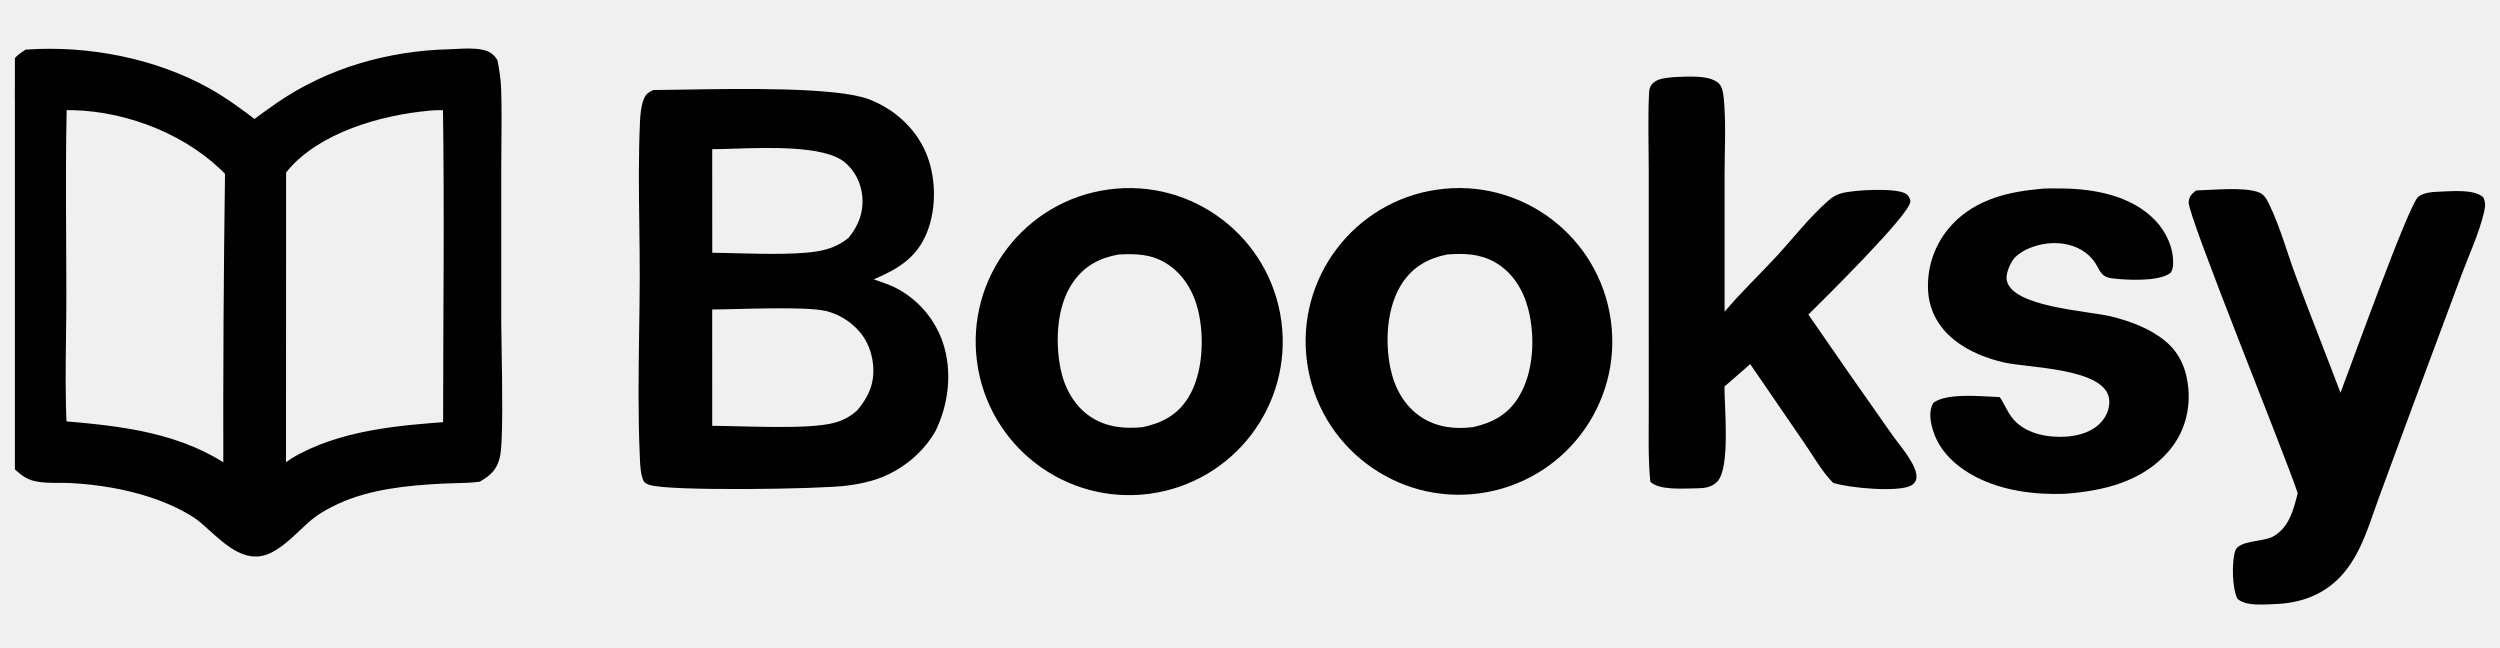
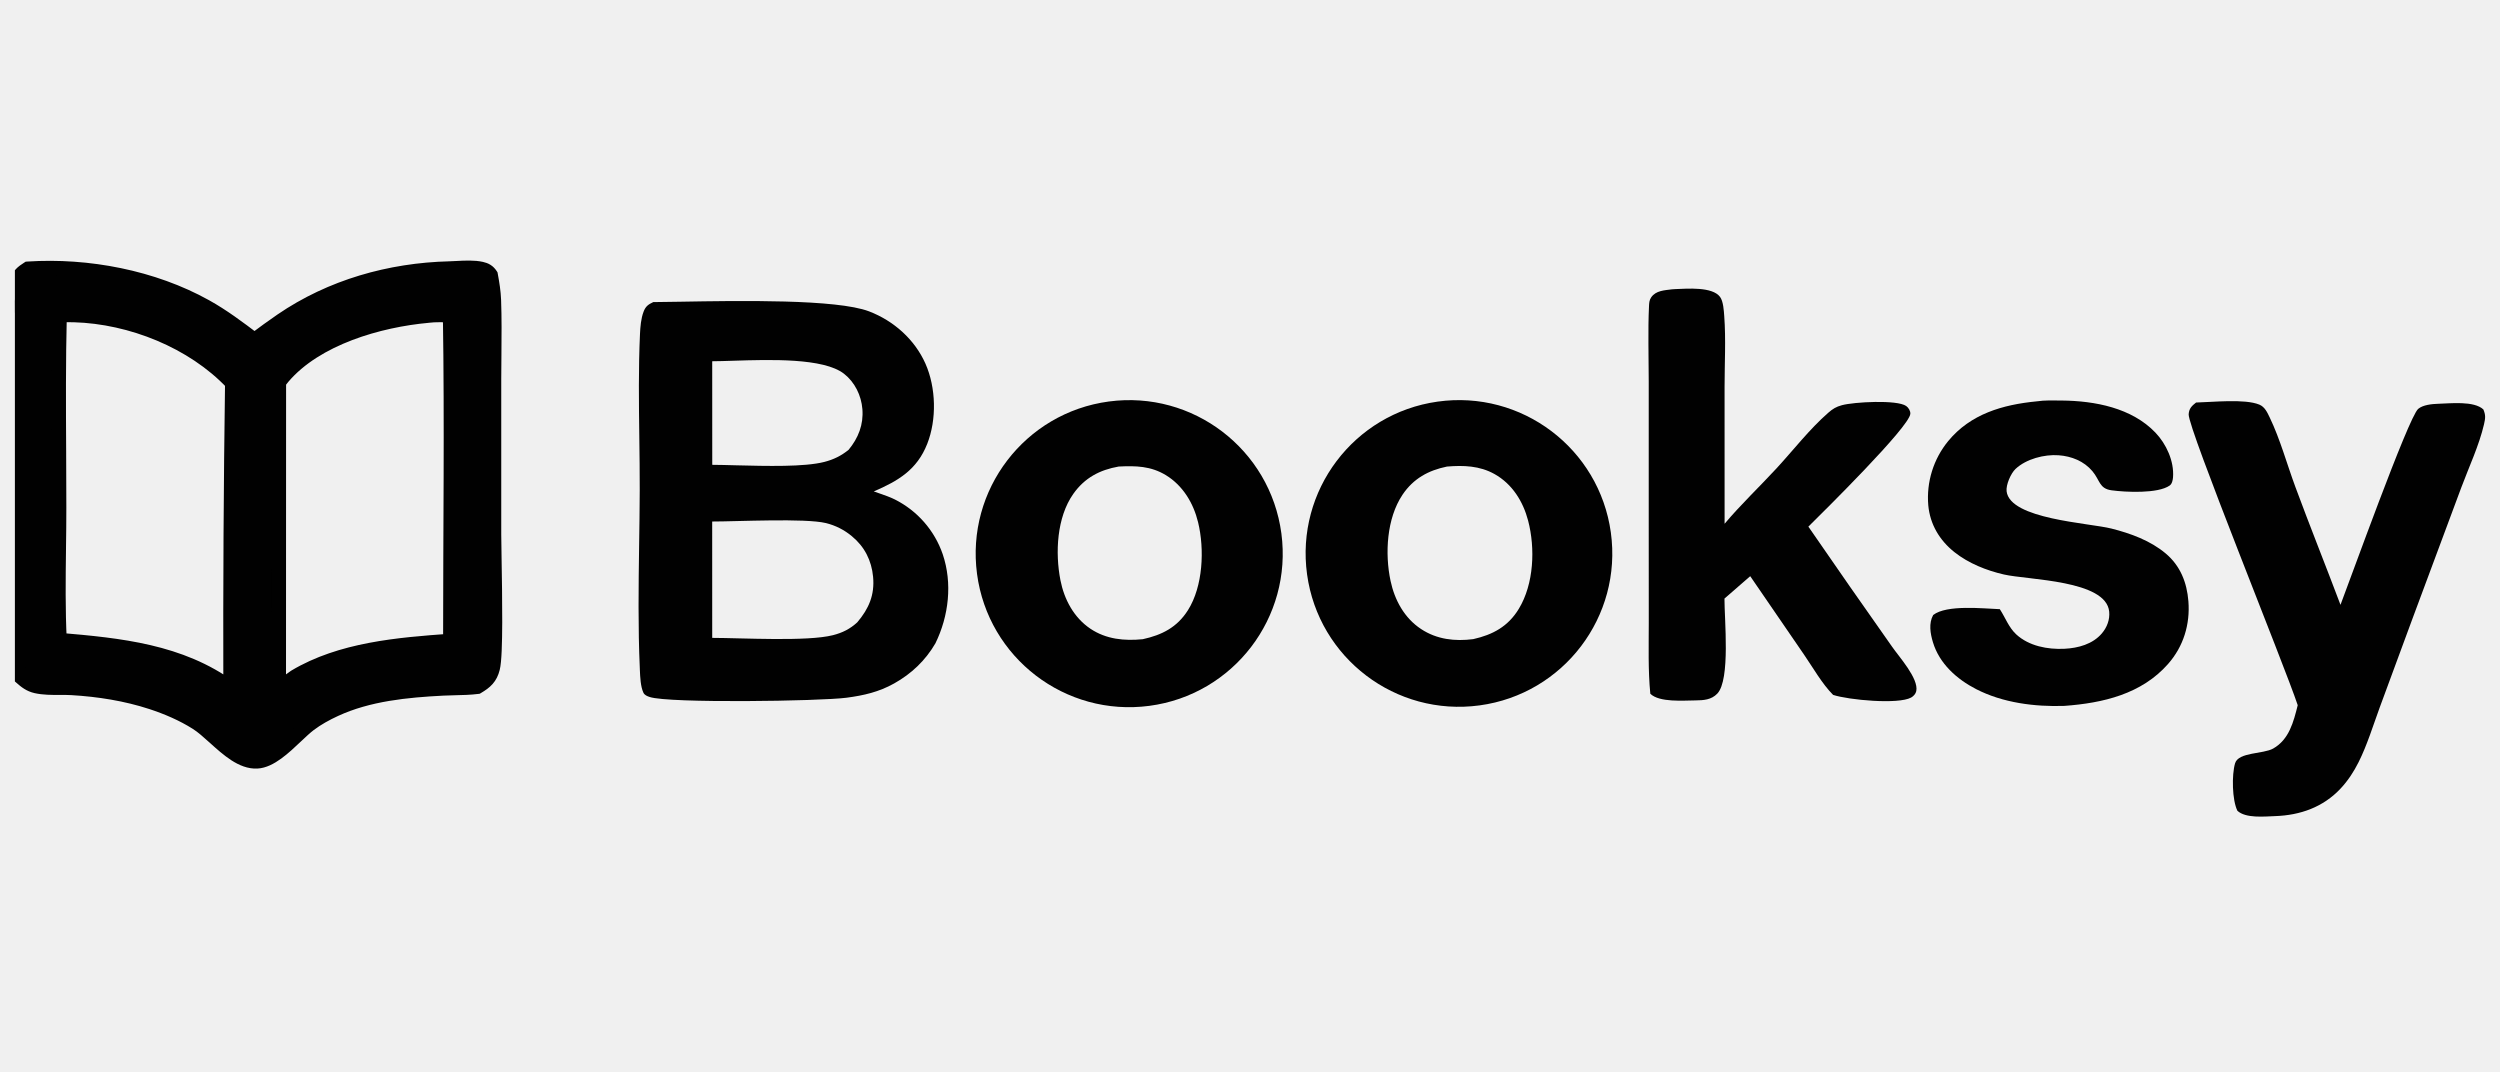
- <svg xmlns="http://www.w3.org/2000/svg" width="112" height="29" viewBox="0 0 112 29" fill="none">
+ <svg xmlns="http://www.w3.org/2000/svg" width="84" height="36" viewBox="0 0 112 29" fill="none">
  <g clip-path="url(#clip0_11426_975)">
    <path d="M2.632 15.075C2.631 15.161 2.63 15.246 2.629 15.332C2.63 15.248 2.631 15.164 2.632 15.08V15.075Z" fill="#FEFEFD" />
    <path d="M20.475 2.517C20.84 2.498 21.235 2.477 21.565 2.551C21.75 2.593 21.873 2.661 21.98 2.824C22.048 3.197 22.109 3.566 22.123 3.946C22.153 4.751 22.146 5.563 22.138 6.372C22.134 6.739 22.13 7.106 22.13 7.472V14.446C22.13 14.675 22.137 15.06 22.145 15.53C22.173 17.173 22.219 19.844 22.072 20.433C21.965 20.855 21.75 21.049 21.384 21.265C21.057 21.306 20.717 21.314 20.379 21.322C20.202 21.326 20.026 21.329 19.853 21.338C18.224 21.421 16.505 21.587 15.009 22.279C14.608 22.464 14.207 22.682 13.855 22.95C13.674 23.087 13.473 23.278 13.258 23.481C12.722 23.988 12.104 24.573 11.52 24.606C10.847 24.643 10.208 24.068 9.619 23.537C9.339 23.284 9.07 23.041 8.814 22.879C8.192 22.487 7.49 22.184 6.793 21.956C5.644 21.581 4.426 21.388 3.22 21.317C3.038 21.306 2.851 21.306 2.662 21.307C2.312 21.308 1.958 21.308 1.628 21.236C1.341 21.172 1.155 21.026 0.939 20.834C0.781 20.459 0.732 19.994 0.712 19.589C0.677 18.864 0.686 18.13 0.695 17.4C0.7 17.076 0.703 16.752 0.703 16.43L0.708 10.262L0.703 5.595C0.703 5.391 0.695 5.17 0.686 4.941C0.662 4.321 0.635 3.645 0.77 3.117C0.844 2.826 1.012 2.697 1.255 2.542C3.931 2.369 6.853 2.925 9.204 4.233C9.985 4.667 10.69 5.198 11.401 5.736C11.8 5.438 12.203 5.14 12.614 4.859C14.828 3.346 17.463 2.599 20.133 2.533C20.242 2.53 20.357 2.523 20.475 2.517ZM20.167 4.613C19.843 4.615 19.5 4.594 19.179 4.637C16.983 4.836 14.165 5.64 12.674 7.389C12.611 7.464 12.55 7.54 12.491 7.619L12.488 21.353C12.731 21.176 12.973 20.993 13.221 20.821C15.273 19.595 17.839 19.384 20.177 19.216C20.177 14.351 20.242 9.477 20.167 4.613ZM2.667 4.616C2.617 6.648 2.627 8.688 2.638 10.724C2.642 11.559 2.647 12.394 2.647 13.228C2.647 13.84 2.639 14.457 2.631 15.075V15.08C2.614 16.448 2.597 17.824 2.665 19.176C5.367 19.409 8.08 19.676 10.331 21.328C10.318 16.77 10.344 12.212 10.407 7.655C8.638 5.787 5.869 4.683 3.316 4.612C3.1 4.607 2.883 4.609 2.667 4.616Z" fill="#010101" />
    <path d="M20.475 2.517L20.492 2.842L20.492 2.842L20.475 2.517ZM21.565 2.551L21.494 2.869L21.494 2.869L21.565 2.551ZM21.98 2.824L22.3 2.765L22.288 2.7L22.253 2.646L21.98 2.824ZM22.123 3.946L21.798 3.958L21.798 3.958L22.123 3.946ZM22.138 6.372L22.464 6.376L22.464 6.375L22.138 6.372ZM22.13 14.446L21.804 14.446L21.804 14.446L22.13 14.446ZM22.145 15.53L22.471 15.524L22.471 15.524L22.145 15.53ZM22.072 20.433L22.387 20.512L22.387 20.512L22.072 20.433ZM21.384 21.265L21.425 21.588L21.492 21.58L21.549 21.546L21.384 21.265ZM20.379 21.322L20.372 20.996L20.372 20.996L20.379 21.322ZM19.853 21.338L19.836 21.013L19.836 21.013L19.853 21.338ZM15.009 22.279L15.146 22.574L15.146 22.574L15.009 22.279ZM13.855 22.95L13.657 22.69L13.657 22.69L13.855 22.95ZM13.258 23.481L13.034 23.244L13.034 23.244L13.258 23.481ZM11.52 24.606L11.538 24.931L11.538 24.931L11.52 24.606ZM9.619 23.537L9.838 23.295L9.838 23.294L9.619 23.537ZM8.814 22.879L8.988 22.604L8.988 22.604L8.814 22.879ZM6.793 21.956L6.894 21.647L6.894 21.647L6.793 21.956ZM3.22 21.317L3.2 21.642L3.201 21.642L3.22 21.317ZM2.662 21.307L2.661 20.981L2.661 20.981L2.662 21.307ZM1.628 21.236L1.557 21.554L1.558 21.554L1.628 21.236ZM0.939 20.834L0.638 20.961L0.667 21.029L0.723 21.078L0.939 20.834ZM0.712 19.589L1.038 19.574L1.038 19.573L0.712 19.589ZM0.695 17.4L0.37 17.396L0.37 17.396L0.695 17.4ZM0.703 16.43L0.378 16.43L0.378 16.43L0.703 16.43ZM0.708 10.262L1.034 10.262L1.034 10.262L0.708 10.262ZM0.703 5.595L0.378 5.595L0.378 5.595L0.703 5.595ZM0.686 4.941L0.36 4.953L0.36 4.954L0.686 4.941ZM0.77 3.117L0.454 3.036L0.454 3.036L0.77 3.117ZM1.255 2.542L1.234 2.217L1.15 2.223L1.08 2.268L1.255 2.542ZM9.204 4.233L9.046 4.517L9.046 4.517L9.204 4.233ZM11.401 5.736L11.204 5.996L11.399 6.143L11.595 5.997L11.401 5.736ZM12.614 4.859L12.431 4.59L12.431 4.59L12.614 4.859ZM20.133 2.533L20.141 2.858L20.141 2.858L20.133 2.533ZM20.167 4.613L20.493 4.608L20.488 4.284L20.165 4.287L20.167 4.613ZM19.179 4.637L19.208 4.962L19.222 4.96L19.179 4.637ZM12.674 7.389L12.426 7.178L12.425 7.179L12.674 7.389ZM12.491 7.619L12.231 7.423L12.166 7.51L12.166 7.618L12.491 7.619ZM12.488 21.353L12.162 21.353L12.162 21.993L12.679 21.616L12.488 21.353ZM13.221 20.821L13.054 20.541L13.044 20.547L13.035 20.553L13.221 20.821ZM20.177 19.216L20.2 19.541L20.503 19.519L20.503 19.216L20.177 19.216ZM2.667 4.616L2.657 4.29L2.349 4.3L2.341 4.607L2.667 4.616ZM2.638 10.724L2.312 10.726L2.312 10.726L2.638 10.724ZM2.647 13.228L2.321 13.228L2.321 13.228L2.647 13.228ZM2.631 15.075L2.305 15.071V15.075H2.631ZM2.631 15.08L2.957 15.085V15.08H2.631ZM2.665 19.176L2.34 19.192L2.354 19.476L2.637 19.501L2.665 19.176ZM10.331 21.328L10.139 21.59L10.659 21.972L10.657 21.326L10.331 21.328ZM10.407 7.655L10.733 7.659L10.735 7.527L10.644 7.431L10.407 7.655ZM3.316 4.612L3.325 4.286L3.323 4.286L3.316 4.612ZM20.475 2.517L20.492 2.842C20.869 2.822 21.215 2.807 21.494 2.869L21.565 2.551L21.636 2.233C21.253 2.148 20.812 2.173 20.457 2.192L20.475 2.517ZM21.565 2.551L21.494 2.869C21.565 2.885 21.603 2.902 21.628 2.917C21.65 2.931 21.675 2.953 21.707 3.002L21.98 2.824L22.253 2.646C22.178 2.531 22.089 2.438 21.976 2.367C21.866 2.297 21.75 2.259 21.636 2.233L21.565 2.551ZM21.98 2.824L21.659 2.882C21.727 3.254 21.785 3.603 21.798 3.958L22.123 3.946L22.449 3.934C22.434 3.529 22.369 3.14 22.3 2.765L21.98 2.824ZM22.123 3.946L21.798 3.958C21.827 4.754 21.82 5.558 21.812 6.369L22.138 6.372L22.464 6.375C22.471 5.567 22.479 4.748 22.449 3.934L22.123 3.946ZM22.138 6.372L21.812 6.369C21.809 6.735 21.804 7.104 21.804 7.472H22.13H22.456C22.456 7.108 22.46 6.744 22.464 6.376L22.138 6.372ZM22.13 7.472H21.804V14.446H22.13H22.456V7.472H22.13ZM22.13 14.446L21.804 14.446C21.805 14.678 21.811 15.067 21.819 15.535L22.145 15.53L22.471 15.524C22.462 15.053 22.456 14.671 22.456 14.445L22.13 14.446ZM22.145 15.53L21.819 15.535C21.833 16.358 21.852 17.433 21.848 18.375C21.847 18.847 21.84 19.282 21.824 19.635C21.808 19.998 21.783 20.243 21.756 20.354L22.072 20.433L22.387 20.512C22.434 20.328 22.459 20.018 22.475 19.664C22.491 19.299 22.498 18.853 22.5 18.378C22.503 17.427 22.485 16.345 22.471 15.524L22.145 15.53ZM22.072 20.433L21.756 20.354C21.713 20.522 21.654 20.627 21.581 20.711C21.502 20.801 21.392 20.882 21.219 20.984L21.384 21.265L21.549 21.546C21.742 21.432 21.923 21.309 22.07 21.142C22.222 20.969 22.324 20.766 22.387 20.512L22.072 20.433ZM21.384 21.265L21.343 20.942C21.036 20.981 20.713 20.988 20.372 20.996L20.379 21.322L20.386 21.647C20.721 21.64 21.079 21.632 21.425 21.588L21.384 21.265ZM20.379 21.322L20.372 20.996C20.196 21 20.015 21.004 19.836 21.013L19.853 21.338L19.869 21.664C20.037 21.655 20.209 21.651 20.386 21.647L20.379 21.322ZM19.853 21.338L19.836 21.013C18.206 21.096 16.43 21.263 14.872 21.983L15.009 22.279L15.146 22.574C16.579 21.912 18.243 21.746 19.869 21.664L19.853 21.338ZM15.009 22.279L14.872 21.983C14.46 22.173 14.035 22.403 13.657 22.69L13.855 22.95L14.052 23.209C14.378 22.961 14.757 22.754 15.146 22.574L15.009 22.279ZM13.855 22.95L13.657 22.69C13.46 22.84 13.245 23.045 13.034 23.244L13.258 23.481L13.482 23.717C13.701 23.51 13.889 23.333 14.052 23.209L13.855 22.95ZM13.258 23.481L13.034 23.244C12.763 23.501 12.49 23.759 12.216 23.957C11.936 24.16 11.698 24.27 11.502 24.28L11.52 24.606L11.538 24.931C11.925 24.91 12.288 24.71 12.598 24.485C12.913 24.256 13.217 23.968 13.482 23.717L13.258 23.481ZM11.52 24.606L11.502 24.28C11.264 24.294 11.007 24.2 10.715 24.011C10.424 23.822 10.136 23.564 9.838 23.295L9.619 23.537L9.401 23.778C9.691 24.04 10.018 24.335 10.361 24.558C10.704 24.78 11.102 24.955 11.538 24.931L11.52 24.606ZM9.619 23.537L9.838 23.294C9.564 23.047 9.272 22.784 8.988 22.604L8.814 22.879L8.64 23.155C8.867 23.299 9.115 23.52 9.401 23.778L9.619 23.537ZM8.814 22.879L8.988 22.604C8.338 22.194 7.609 21.881 6.894 21.647L6.793 21.956L6.692 22.266C7.371 22.488 8.047 22.78 8.64 23.155L8.814 22.879ZM6.793 21.956L6.894 21.647C5.712 21.26 4.466 21.064 3.239 20.991L3.22 21.317L3.201 21.642C4.386 21.712 5.575 21.901 6.692 22.266L6.793 21.956ZM3.22 21.317L3.239 20.991C3.045 20.98 2.848 20.98 2.661 20.981L2.662 21.307L2.663 21.633C2.854 21.632 3.03 21.632 3.2 21.642L3.22 21.317ZM2.662 21.307L2.661 20.981C2.305 20.982 1.987 20.981 1.698 20.918L1.628 21.236L1.558 21.554C1.929 21.636 2.32 21.634 2.663 21.633L2.662 21.307ZM1.628 21.236L1.699 20.918C1.497 20.873 1.364 20.776 1.155 20.59L0.939 20.834L0.723 21.078C0.946 21.276 1.184 21.471 1.557 21.554L1.628 21.236ZM0.939 20.834L1.239 20.708C1.105 20.389 1.057 19.973 1.038 19.574L0.712 19.589L0.387 19.605C0.406 20.015 0.457 20.529 0.638 20.961L0.939 20.834ZM0.712 19.589L1.038 19.573C1.003 18.86 1.012 18.136 1.021 17.404L0.695 17.4L0.37 17.396C0.361 18.125 0.351 18.869 0.387 19.605L0.712 19.589ZM0.695 17.4L1.021 17.404C1.025 17.08 1.029 16.754 1.029 16.43L0.703 16.43L0.378 16.43C0.377 16.75 0.374 17.072 0.37 17.396L0.695 17.4ZM0.703 16.43L1.029 16.43L1.034 10.262L0.708 10.262L0.382 10.262L0.378 16.43L0.703 16.43ZM0.708 10.262L1.034 10.262L1.029 5.595L0.703 5.595L0.378 5.595L0.382 10.262L0.708 10.262ZM0.703 5.595L1.029 5.595C1.029 5.384 1.02 5.156 1.011 4.928L0.686 4.941L0.36 4.954C0.369 5.184 0.377 5.399 0.378 5.595L0.703 5.595ZM0.686 4.941L1.011 4.928C0.987 4.293 0.965 3.67 1.085 3.197L0.77 3.117L0.454 3.036C0.305 3.62 0.337 4.348 0.36 4.953L0.686 4.941ZM0.77 3.117L1.085 3.197C1.127 3.034 1.201 2.963 1.43 2.817L1.255 2.542L1.08 2.268C0.823 2.432 0.561 2.619 0.454 3.036L0.77 3.117ZM1.255 2.542L1.276 2.867C3.898 2.698 6.756 3.244 9.046 4.517L9.204 4.233L9.363 3.948C6.95 2.606 3.964 2.04 1.234 2.217L1.255 2.542ZM9.204 4.233L9.046 4.517C9.804 4.939 10.49 5.456 11.204 5.996L11.401 5.736L11.597 5.476C10.889 4.94 10.167 4.395 9.363 3.948L9.204 4.233ZM11.401 5.736L11.595 5.997C11.995 5.699 12.393 5.405 12.798 5.128L12.614 4.859L12.431 4.59C12.013 4.875 11.605 5.176 11.206 5.474L11.401 5.736ZM12.614 4.859L12.798 5.128C14.953 3.655 17.526 2.923 20.141 2.858L20.133 2.533L20.125 2.207C17.401 2.275 14.702 3.037 12.431 4.59L12.614 4.859ZM20.133 2.533L20.141 2.858C20.256 2.855 20.377 2.848 20.492 2.842L20.475 2.517L20.457 2.192C20.337 2.198 20.228 2.204 20.125 2.207L20.133 2.533ZM20.167 4.613L20.165 4.287C19.872 4.289 19.483 4.268 19.136 4.314L19.179 4.637L19.222 4.96C19.516 4.921 19.814 4.941 20.17 4.938L20.167 4.613ZM19.179 4.637L19.15 4.313C18.027 4.414 16.744 4.67 15.546 5.127C14.351 5.583 13.219 6.247 12.426 7.178L12.674 7.389L12.922 7.6C13.62 6.782 14.643 6.169 15.778 5.736C16.911 5.304 18.135 5.059 19.208 4.962L19.179 4.637ZM12.674 7.389L12.425 7.179C12.358 7.259 12.293 7.34 12.231 7.423L12.491 7.619L12.752 7.814C12.807 7.741 12.864 7.669 12.923 7.599L12.674 7.389ZM12.491 7.619L12.166 7.618L12.162 21.353L12.488 21.353L12.813 21.353L12.817 7.619L12.491 7.619ZM12.488 21.353L12.679 21.616C12.93 21.434 13.163 21.258 13.407 21.088L13.221 20.821L13.035 20.553C12.784 20.727 12.533 20.917 12.296 21.089L12.488 21.353ZM13.221 20.821L13.388 21.1C15.362 19.921 17.848 19.71 20.2 19.541L20.177 19.216L20.154 18.891C17.829 19.058 15.183 19.269 13.054 20.541L13.221 20.821ZM20.177 19.216L20.503 19.216C20.503 14.357 20.568 9.475 20.493 4.608L20.167 4.613L19.841 4.618C19.917 9.479 19.851 14.345 19.851 19.216L20.177 19.216ZM2.667 4.616L2.341 4.607C2.291 6.645 2.301 8.69 2.312 10.726L2.638 10.724L2.964 10.722C2.953 8.685 2.943 6.65 2.993 4.624L2.667 4.616ZM2.638 10.724L2.312 10.726C2.316 11.561 2.321 12.395 2.321 13.228L2.647 13.228L2.972 13.228C2.972 12.393 2.968 11.557 2.964 10.722L2.638 10.724ZM2.647 13.228L2.321 13.228C2.321 13.838 2.313 14.453 2.305 15.071L2.631 15.075L2.957 15.08C2.965 14.462 2.973 13.843 2.972 13.228L2.647 13.228ZM2.631 15.075H2.305V15.08H2.631H2.957V15.075H2.631ZM2.631 15.08L2.305 15.076C2.288 16.443 2.271 17.828 2.34 19.192L2.665 19.176L2.991 19.16C2.923 17.819 2.94 16.454 2.957 15.085L2.631 15.08ZM2.665 19.176L2.637 19.501C5.352 19.734 7.972 20 10.139 21.59L10.331 21.328L10.524 21.065C8.189 19.351 5.383 19.083 2.693 18.852L2.665 19.176ZM10.331 21.328L10.657 21.326C10.644 16.77 10.669 12.215 10.733 7.659L10.407 7.655L10.082 7.65C10.018 12.209 9.992 16.769 10.005 21.328L10.331 21.328ZM10.407 7.655L10.644 7.431C8.808 5.493 5.954 4.36 3.325 4.286L3.316 4.612L3.306 4.937C5.784 5.007 8.468 6.081 10.171 7.879L10.407 7.655ZM3.316 4.612L3.323 4.286C3.1 4.281 2.878 4.283 2.657 4.29L2.667 4.616L2.678 4.941C2.888 4.934 3.099 4.933 3.309 4.937L3.316 4.612Z" fill="#010101" />
    <path d="M30.48 4.017C33.09 3.971 37.487 3.895 38.934 4.449C40.039 4.873 40.98 5.707 41.462 6.796C41.936 7.87 41.97 9.291 41.54 10.384C41.08 11.552 40.236 12.045 39.146 12.516C39.23 12.546 39.316 12.575 39.401 12.605C39.635 12.685 39.869 12.768 40.089 12.876C41.096 13.382 41.866 14.261 42.233 15.326C42.676 16.633 42.506 18.096 41.907 19.32C41.459 20.09 40.832 20.686 40.055 21.12C39.372 21.502 38.697 21.656 37.926 21.758C36.753 21.914 29.958 22.015 29.105 21.725C28.99 21.686 28.875 21.642 28.823 21.529C28.697 21.256 28.68 20.838 28.666 20.517L28.663 20.428C28.581 18.601 28.607 16.749 28.633 14.905C28.645 14.085 28.658 13.267 28.66 12.452C28.662 11.668 28.651 10.878 28.641 10.087C28.621 8.544 28.601 6.996 28.671 5.47C28.687 5.139 28.714 4.77 28.834 4.459C28.925 4.222 29.042 4.14 29.265 4.034C29.593 4.032 30.007 4.025 30.48 4.017ZM37.004 13.934C36.053 13.707 33.049 13.864 31.906 13.864L31.907 19.077C33.248 19.08 36.171 19.25 37.321 18.955C37.746 18.846 38.083 18.677 38.406 18.38C38.923 17.77 39.191 17.155 39.114 16.337C39.045 15.61 38.733 14.992 38.167 14.525C37.83 14.242 37.432 14.04 37.004 13.934ZM37.809 7.242C36.893 6.531 34.489 6.609 32.855 6.661C32.493 6.673 32.169 6.683 31.907 6.684L31.909 11.324C32.213 11.325 32.585 11.335 32.99 11.346C34.328 11.38 36.036 11.424 36.927 11.195C37.342 11.089 37.686 10.921 38.018 10.651C38.454 10.123 38.691 9.521 38.635 8.827C38.586 8.217 38.296 7.62 37.809 7.242Z" fill="#010101" />
    <path d="M57.406 14.397C56.904 10.63 53.443 7.984 49.677 8.487C45.914 8.991 43.27 12.448 43.771 16.212C44.272 19.975 47.728 22.621 51.492 22.122C55.259 21.623 57.907 18.163 57.406 14.397ZM50.117 11.401C50.882 11.363 51.556 11.376 52.234 11.789C52.995 12.253 53.468 13.045 53.674 13.897C53.967 15.103 53.898 16.765 53.219 17.838C52.733 18.607 52.056 18.947 51.198 19.136C50.375 19.219 49.558 19.141 48.852 18.668C48.109 18.169 47.676 17.355 47.507 16.492C47.268 15.267 47.343 13.675 48.084 12.626C48.592 11.906 49.269 11.551 50.117 11.401Z" fill="#010101" />
    <path d="M72.166 14.355C71.646 10.589 68.167 7.962 64.402 8.493C60.653 9.021 58.039 12.484 58.557 16.235C59.075 19.985 62.53 22.61 66.282 22.102C70.049 21.593 72.686 18.121 72.166 14.355ZM64.824 11.402C65.567 11.341 66.287 11.364 66.955 11.738C67.749 12.183 68.234 12.963 68.46 13.825C68.784 15.063 68.721 16.66 68.042 17.777C67.562 18.568 66.877 18.936 66.001 19.133C65.182 19.239 64.374 19.148 63.669 18.684C62.916 18.19 62.479 17.384 62.296 16.52C62.038 15.298 62.122 13.724 62.834 12.662C63.318 11.941 63.991 11.573 64.824 11.402Z" fill="#010101" />
    <path d="M74.909 3.461C74.96 3.456 75.011 3.452 75.063 3.451C75.574 3.433 76.712 3.334 77.058 3.801C77.206 4.001 77.228 4.417 77.246 4.663C77.323 5.7 77.261 6.786 77.261 7.828L77.262 13.965C77.988 13.102 78.823 12.312 79.589 11.482C80.345 10.662 81.072 9.719 81.909 8.989C82.108 8.815 82.259 8.723 82.517 8.653C83.052 8.507 84.99 8.399 85.398 8.69C85.502 8.764 85.591 8.907 85.583 9.038C85.547 9.623 81.688 13.427 81.015 14.093C82.253 15.892 83.501 17.682 84.76 19.466C85.073 19.921 85.964 20.897 85.849 21.46C85.824 21.583 85.727 21.69 85.619 21.75C85.04 22.068 82.818 21.859 82.124 21.632C81.628 21.134 81.224 20.413 80.825 19.834L78.41 16.313L77.256 17.316C77.252 18.239 77.528 20.956 76.934 21.575C76.668 21.853 76.321 21.874 75.96 21.878C75.407 21.883 74.338 21.975 73.934 21.58C73.831 20.517 73.865 19.44 73.865 18.373L73.863 13.815L73.863 7.569C73.863 6.459 73.823 5.333 73.875 4.225C73.882 4.076 73.886 3.947 73.975 3.819C74.187 3.512 74.572 3.507 74.909 3.461Z" fill="#010101" />
    <path d="M98.384 8.533C99.113 8.517 100.563 8.356 101.219 8.627C101.465 8.729 101.576 8.98 101.686 9.209C102.153 10.182 102.458 11.303 102.834 12.318C103.487 14.086 104.191 15.834 104.854 17.597C105.239 16.602 107.899 9.188 108.335 8.818C108.548 8.637 108.954 8.598 109.22 8.59C109.781 8.574 110.829 8.45 111.254 8.842C111.361 9.094 111.347 9.232 111.285 9.503C111.067 10.449 110.604 11.431 110.265 12.343L108.082 18.208L106.607 22.206C106.311 23.013 106.049 23.877 105.665 24.644C105.451 25.072 105.19 25.472 104.863 25.822C104.079 26.662 103.053 27.023 101.924 27.062C101.44 27.079 100.61 27.169 100.236 26.823C99.998 26.341 99.978 25.216 100.131 24.696C100.281 24.19 101.39 24.287 101.837 24.035C102.556 23.63 102.752 22.833 102.938 22.093C102.36 20.346 98.01 9.663 98.052 9.059C98.07 8.796 98.194 8.684 98.384 8.533Z" fill="#010101" />
    <path d="M91.238 8.481C91.603 8.425 92.004 8.44 92.375 8.444C93.849 8.459 95.499 8.77 96.561 9.879C97.049 10.389 97.405 11.159 97.352 11.878C97.343 12 97.309 12.176 97.204 12.25C96.675 12.624 95.229 12.551 94.599 12.466C94.041 12.391 94.084 12.018 93.74 11.609C93.361 11.159 92.806 10.938 92.229 10.896C91.586 10.849 90.774 11.059 90.295 11.509C90.084 11.709 89.861 12.222 89.896 12.509C90.044 13.762 93.574 13.923 94.59 14.179C95.451 14.396 96.338 14.718 97.026 15.298C97.679 15.848 97.974 16.597 98.04 17.435C98.122 18.468 97.821 19.457 97.135 20.239C95.944 21.598 94.209 21.997 92.482 22.124C91.155 22.169 89.727 21.987 88.533 21.374C87.667 20.929 86.885 20.233 86.596 19.274C86.478 18.883 86.399 18.424 86.607 18.052C87.211 17.579 88.859 17.764 89.592 17.791C89.838 18.167 89.99 18.608 90.327 18.92C90.896 19.444 91.735 19.603 92.487 19.565C93.101 19.535 93.755 19.36 94.167 18.872C94.395 18.603 94.526 18.258 94.492 17.902C94.356 16.482 90.857 16.487 89.774 16.237C88.992 16.057 88.195 15.74 87.561 15.238C86.894 14.708 86.468 13.996 86.387 13.142C86.297 12.1 86.618 11.064 87.282 10.257C88.285 9.041 89.727 8.629 91.238 8.481Z" fill="#010101" />
  </g>
  <defs>
    <clipPath id="clip0_11426_975">
      <rect width="110.667" height="28" fill="white" transform="translate(0.666992 0.583984)" />
    </clipPath>
  </defs>
</svg>
